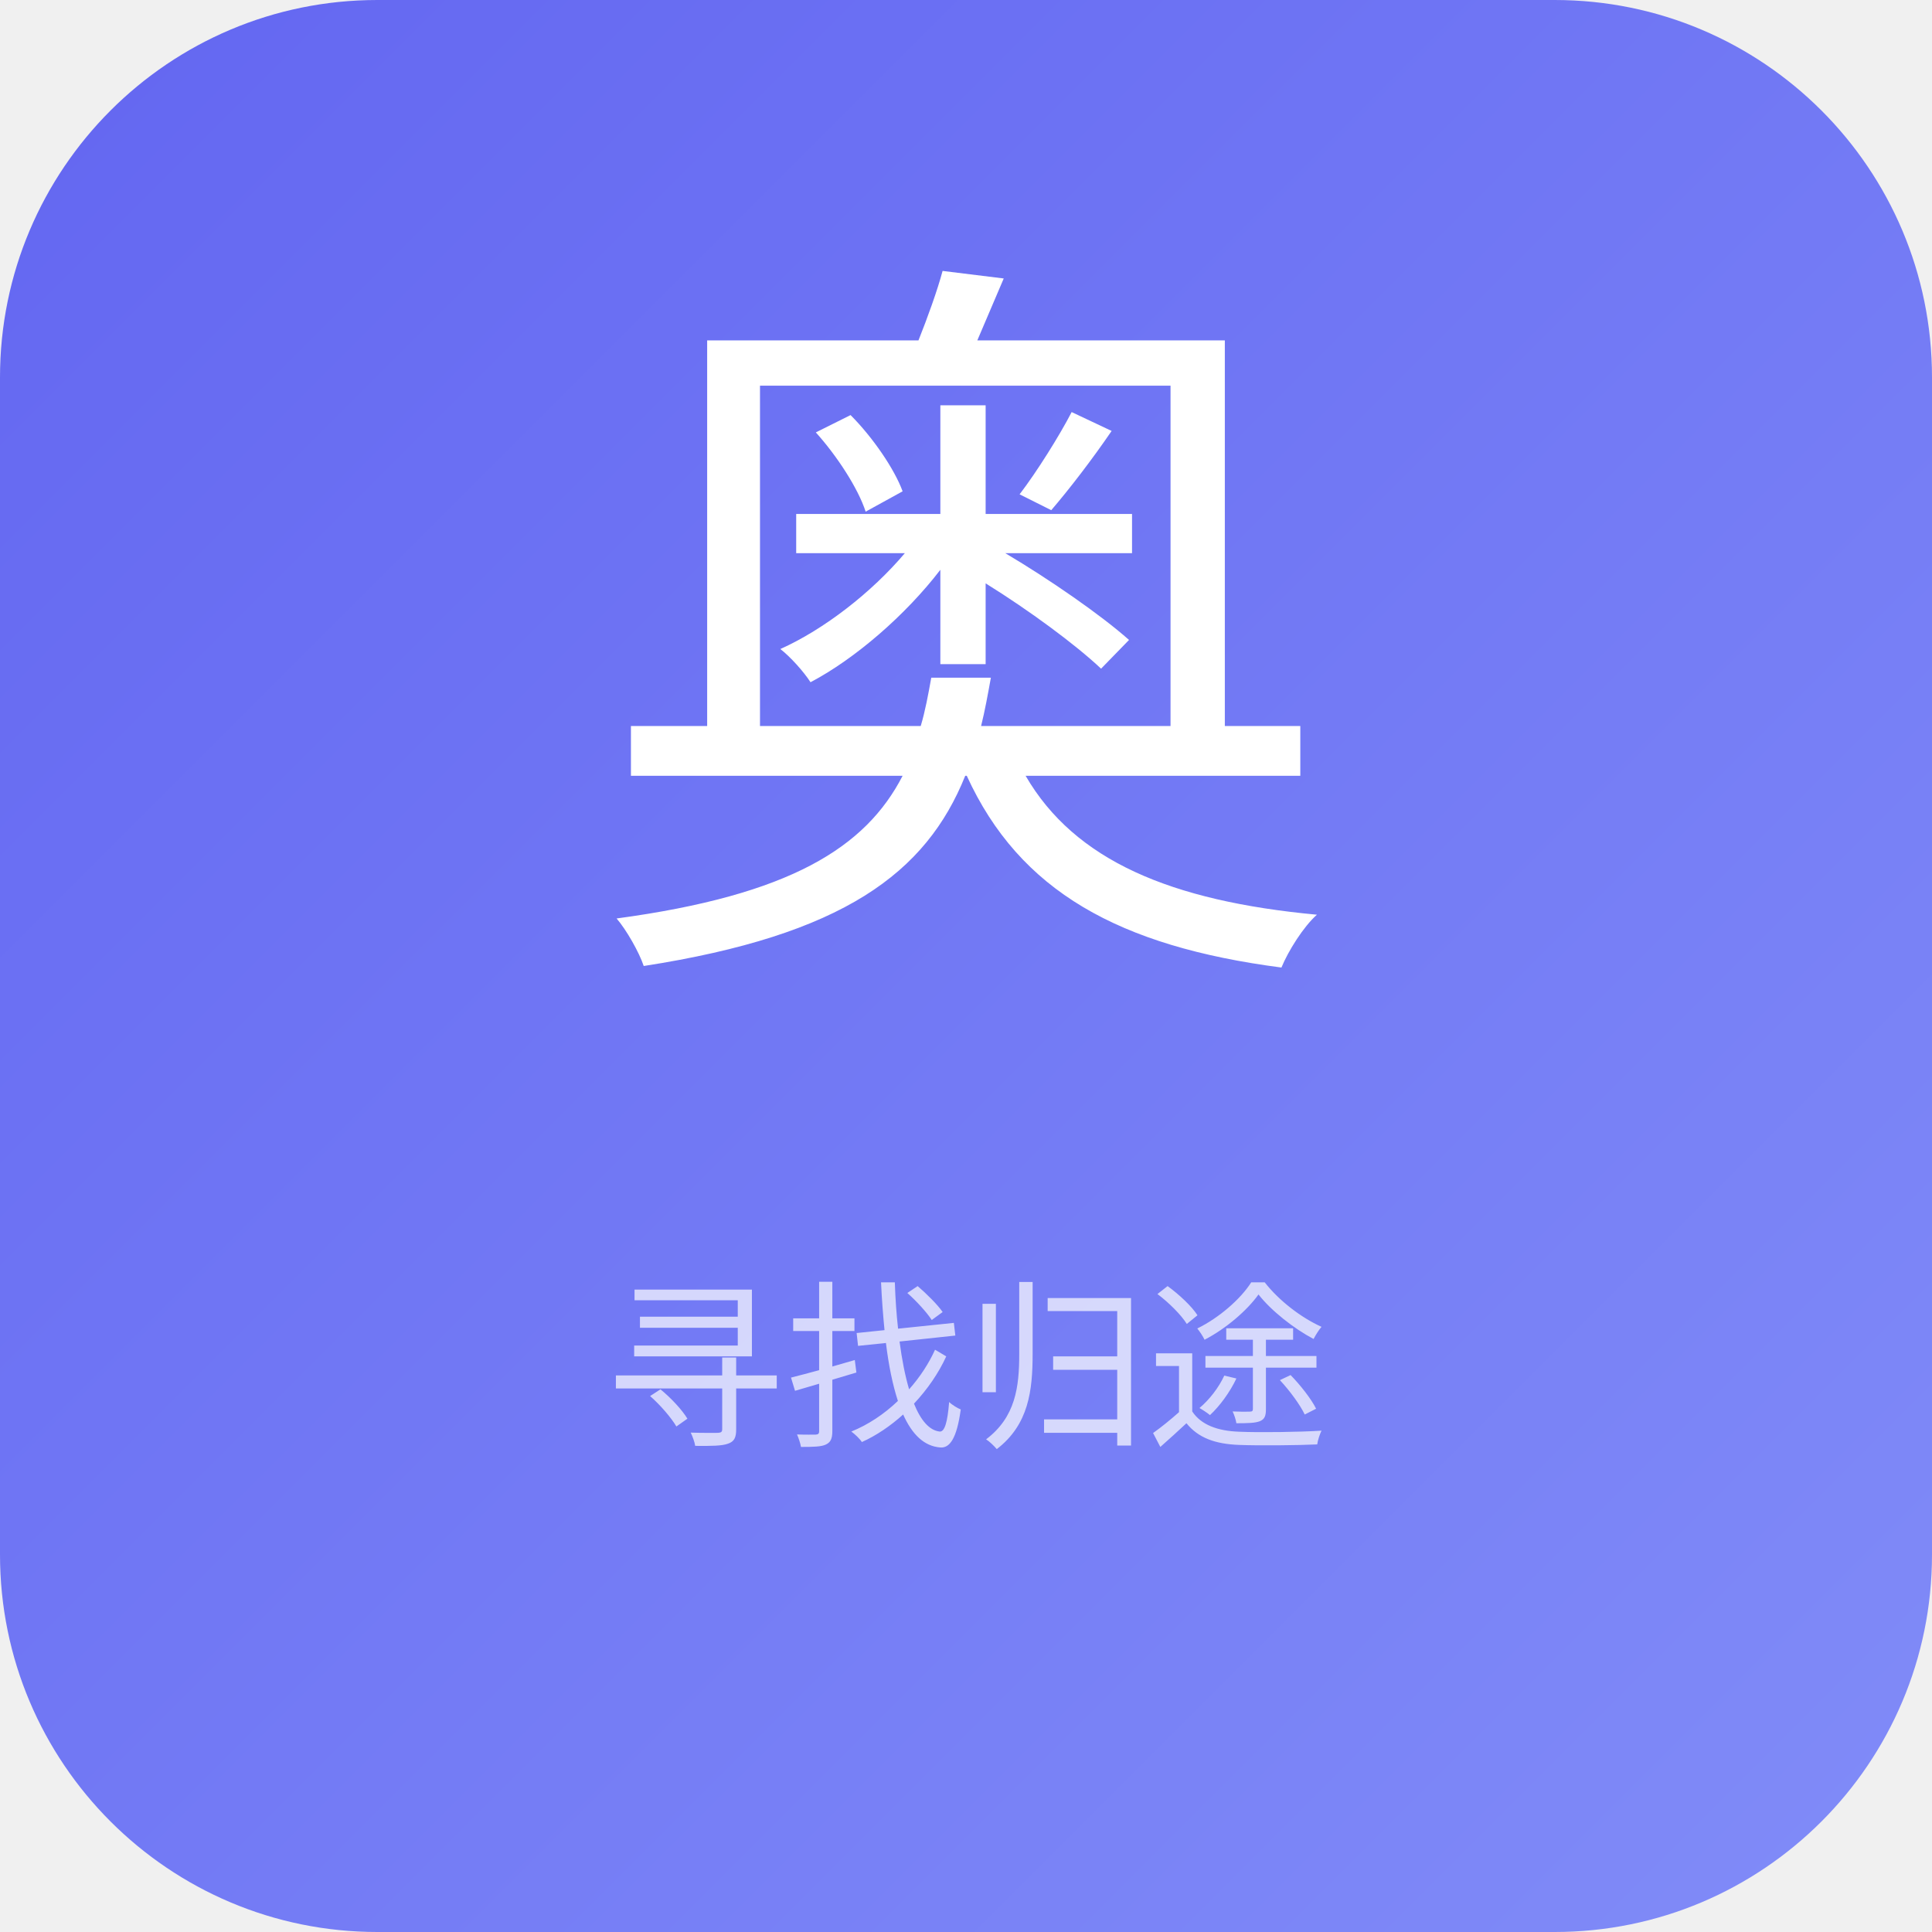
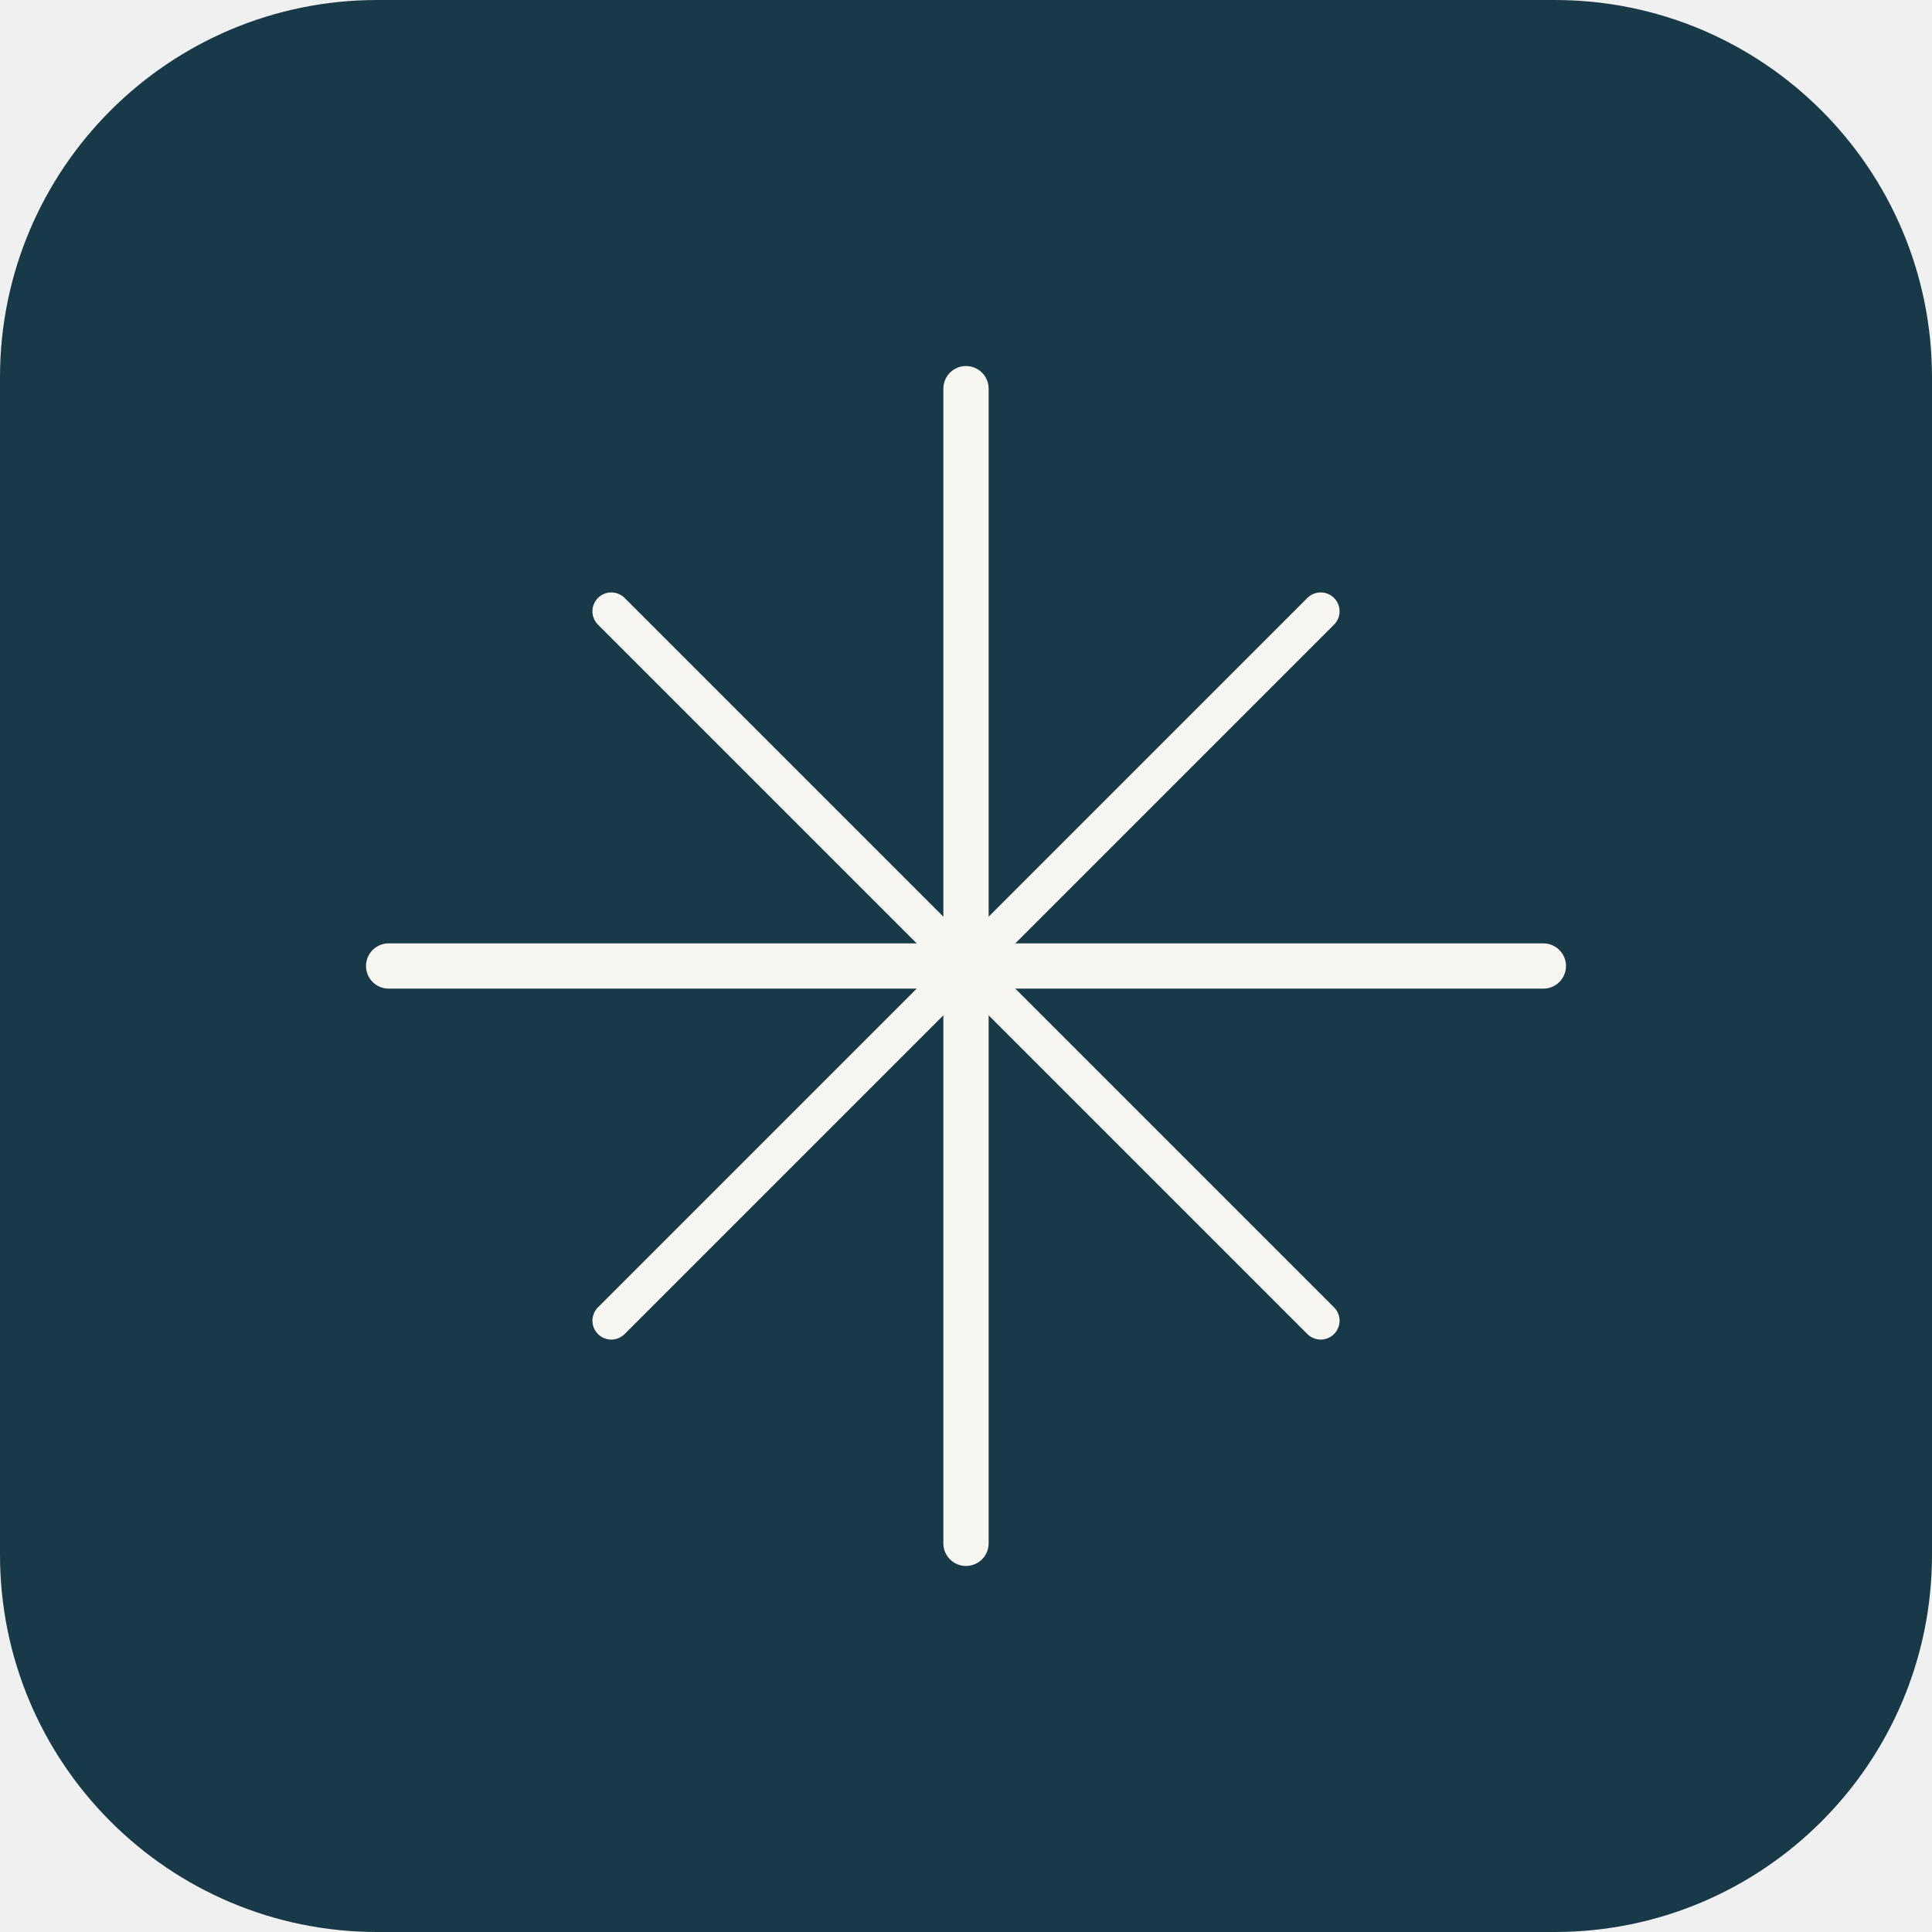
- <svg xmlns="http://www.w3.org/2000/svg" width="512" height="512" viewBox="0 0 512 512">
-   <defs>
-     <linearGradient id="bg" x1="0%" y1="0%" x2="100%" y2="100%">
-       <stop offset="0%" style="stop-color:#6366f1" />
-       <stop offset="100%" style="stop-color:#818cf8" />
-     </linearGradient>
-   </defs>
-   <rect width="512" height="512" rx="100" fill="url(#bg)" />
-   <text x="256" y="240" text-anchor="middle" fill="white" font-size="200" font-family="sans-serif" font-weight="300">奥</text>
-   <text x="256" y="380" text-anchor="middle" fill="rgba(255,255,255,0.7)" font-size="48" font-family="sans-serif">寻找归途</text>
+ <svg xmlns="http://www.w3.org/2000/svg" viewBox="0 0 512 512">
+   <rect width="512" height="512" rx="100" fill="#183947" />
+   <g fill="none" stroke="#f7f6f0" stroke-linecap="round" transform="translate(256 256)">
+     <path d="M0-153V153M-153 0H153" stroke-width="12" />
+     <path d="M-94-94L94 94M94-94L-94 94" stroke-width="10" />
+   </g>
+   <circle cx="256" cy="256" r="14" fill="#f7f6f0" />
</svg>
